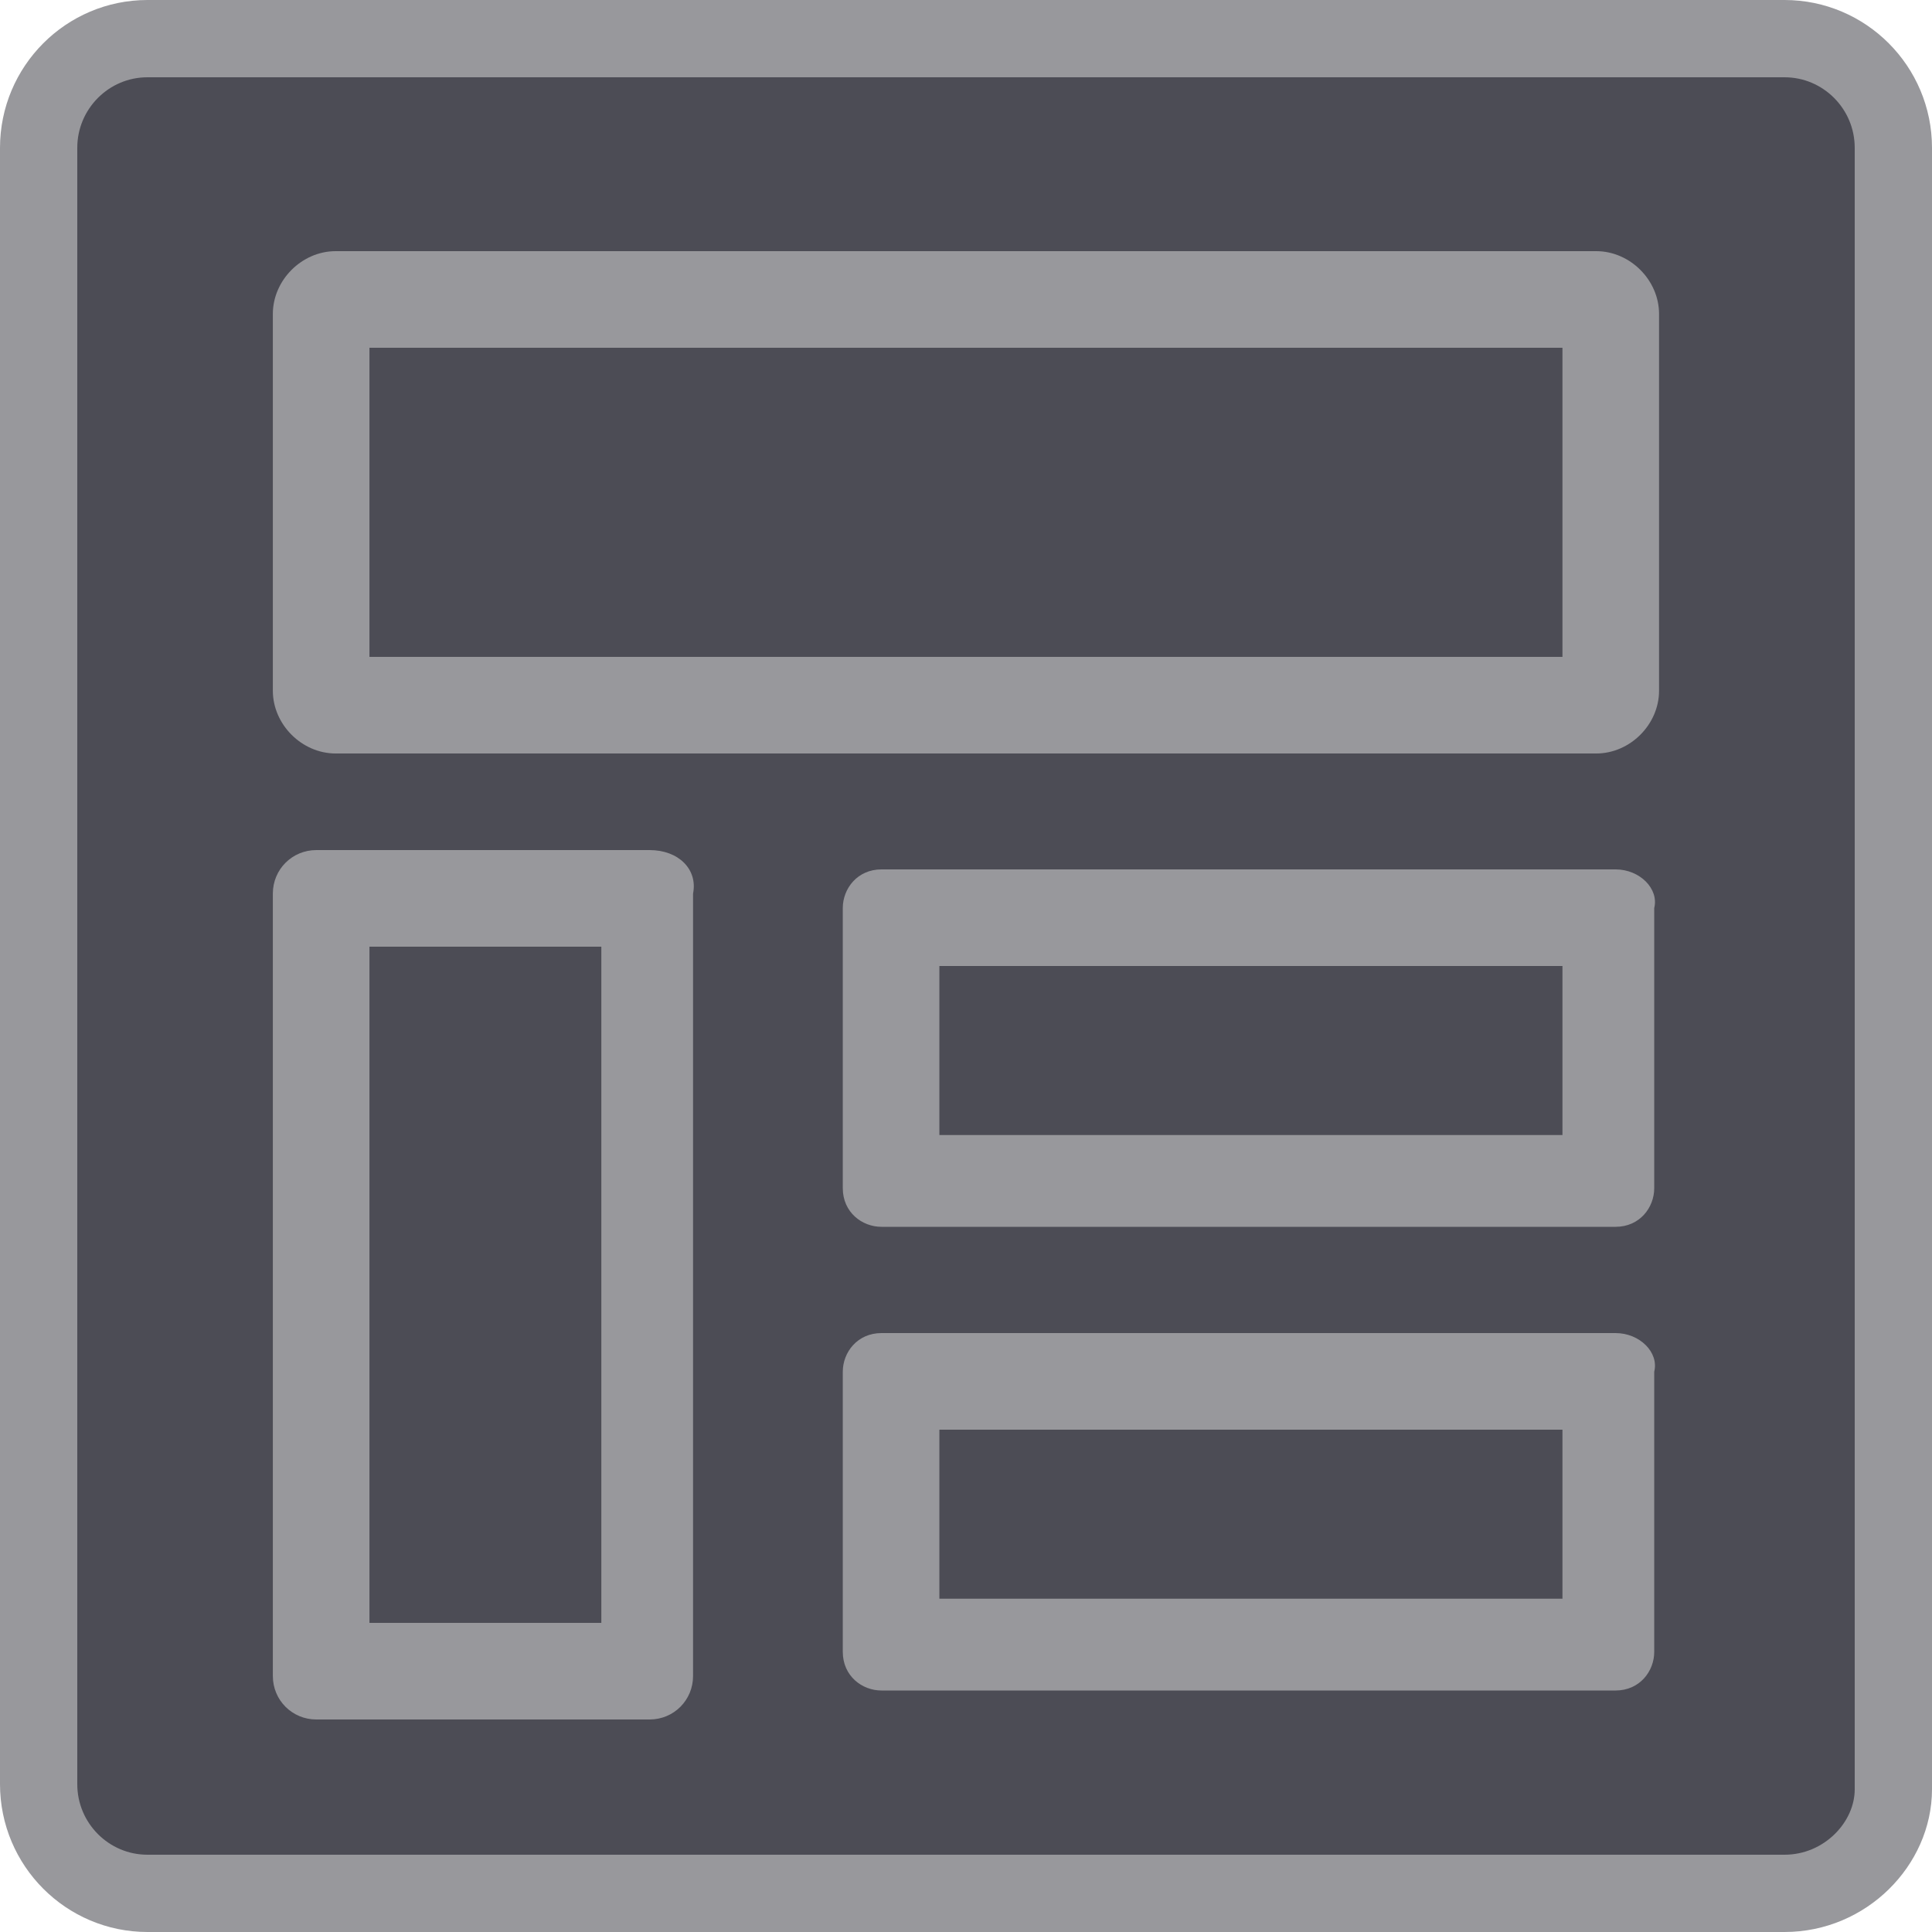
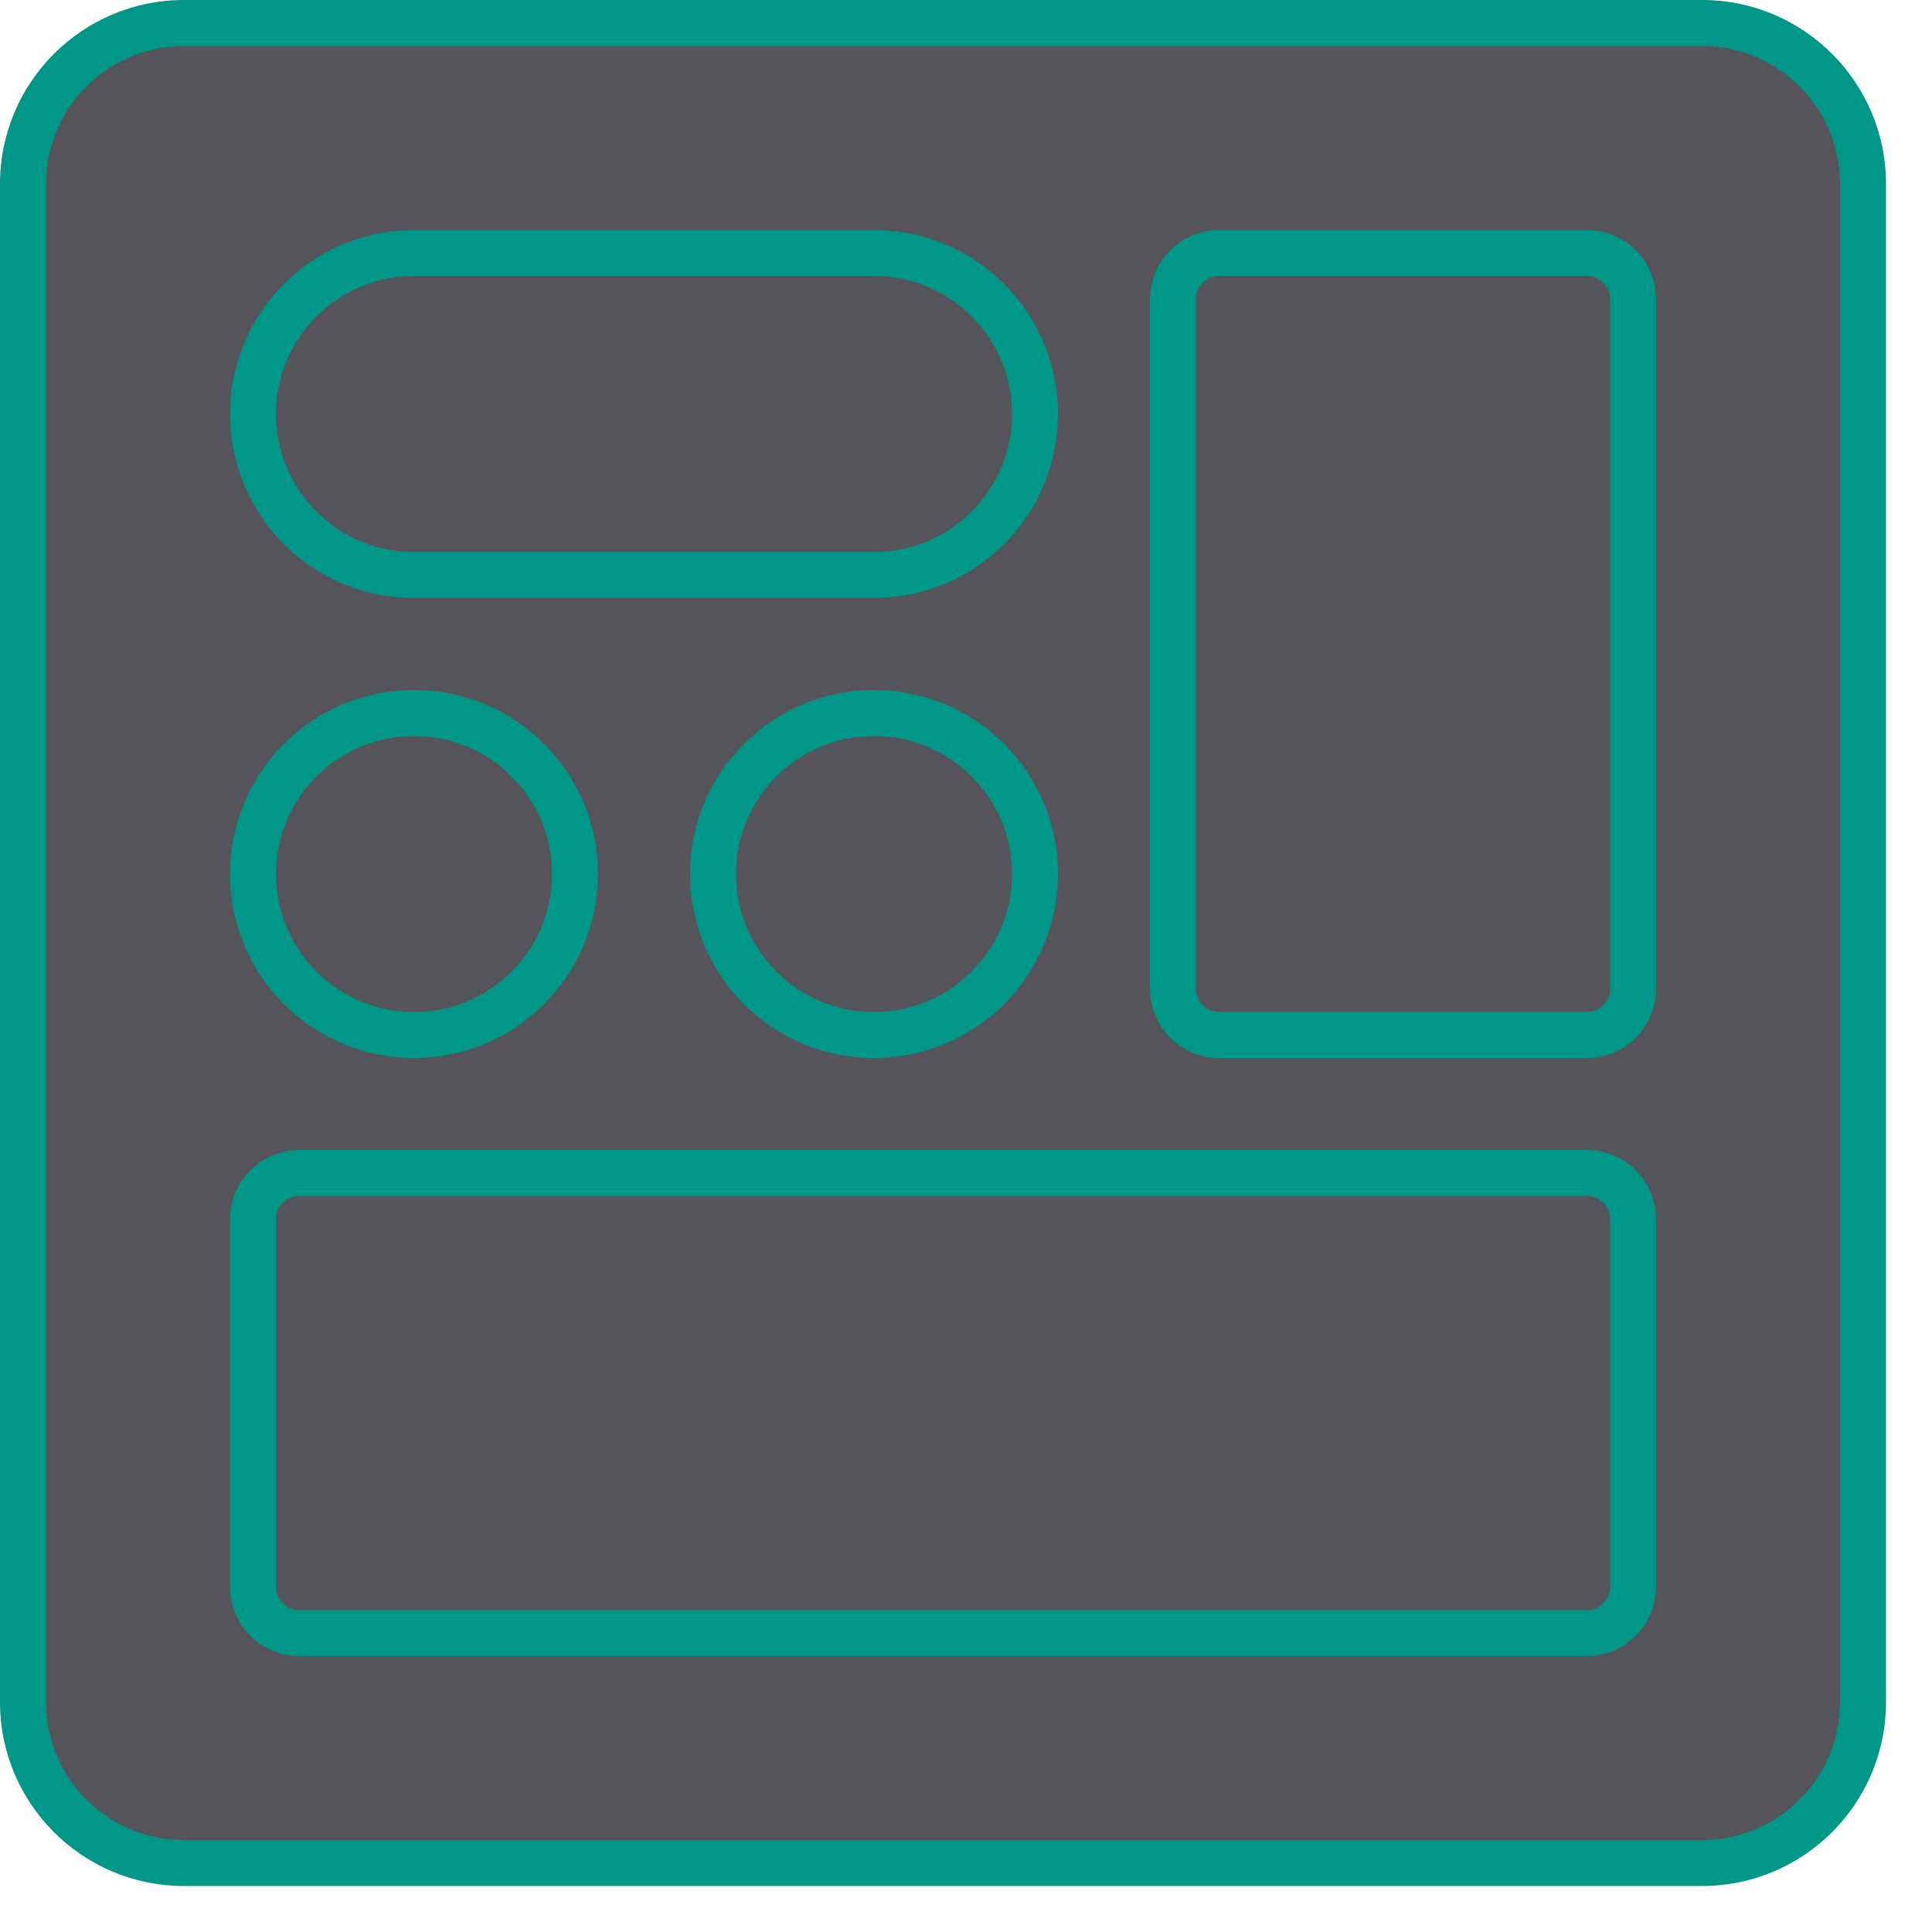
- <svg xmlns="http://www.w3.org/2000/svg" width="40" height="40" viewBox="0 0 40 40" fill="none">
-   <path d="M36.947 39.2H3.053C1.812 39.2 0.8 38.188 0.8 36.939V3.061C0.8 1.812 1.812 0.8 3.053 0.8H36.947C38.188 0.8 39.2 1.812 39.2 3.061V37.045C39.2 38.17 38.206 39.2 36.947 39.2Z" fill="#4C4C55" stroke="#98989C" stroke-width="1.6" stroke-miterlimit="10" />
-   <path fill-rule="evenodd" clip-rule="evenodd" d="M32.349 13.6V7.2H7.649V13.6H32.349ZM6.949 5.2H33.049C33.749 5.2 34.349 5.8 34.349 6.5V14.3C34.349 15 33.749 15.6 33.049 15.6H6.949C6.249 15.6 5.649 15 5.649 14.3V6.5C5.649 5.8 6.249 5.2 6.949 5.2ZM12.45 33.6V19.6H7.649V33.6H12.45ZM6.549 17.6H13.45C14.05 17.6 14.449 18 14.349 18.5V34.7C14.349 35.2 13.95 35.6 13.45 35.6H6.549C6.049 35.6 5.649 35.2 5.649 34.7V18.5C5.649 18 6.049 17.6 6.549 17.6ZM32.349 33.1V29.6H19.449V33.1H32.349ZM18.249 27.6H33.449C33.949 27.6 34.349 28 34.249 28.4V34.2C34.249 34.6 33.949 35 33.449 35H18.249C17.849 35 17.449 34.7 17.449 34.2V28.4C17.449 28 17.749 27.6 18.249 27.6ZM32.349 20V23.5H19.449V20H32.349ZM33.449 18H18.249C17.749 18 17.449 18.4 17.449 18.8V24.6C17.449 25.1 17.849 25.4 18.249 25.4H33.449C33.949 25.4 34.249 25 34.249 24.6V18.8C34.349 18.4 33.949 18 33.449 18Z" fill="#98989C" />
+ <svg xmlns="http://www.w3.org/2000/svg" width="42" height="42" viewBox="0 0 42 42">
+   <rect x="0.5" y="0.5" width="40" height="40" rx="3.5" style="fill:#54545a" />
+   <path d="M37,1a3,3,0,0,1,3,3V37a3,3,0,0,1-3,3H4a3,3,0,0,1-3-3V4A3,3,0,0,1,4,1H37m0-1H4A4,4,0,0,0,0,4V37a4,4,0,0,0,4,4H37a4,4,0,0,0,4-4V4a4,4,0,0,0-4-4Z" style="fill:#009688" />
+   <rect x="5.5" y="25.5" width="30" height="10" rx="1" transform="translate(41 61) rotate(-180)" style="fill:none;stroke:#009688;stroke-linecap:round;stroke-linejoin:round" />
+   <rect x="25.5" y="5.5" width="10" height="17" rx="1" transform="translate(61 28) rotate(-180)" style="fill:none;stroke:#009688;stroke-linecap:round;stroke-linejoin:round" />
+   <rect x="5.5" y="5.5" width="17" height="7" rx="3.5" transform="translate(28 18) rotate(180)" style="fill:none;stroke:#009688;stroke-linecap:round;stroke-linejoin:round" />
+   <circle cx="9" cy="19" r="3.5" style="fill:none;stroke:#009688;stroke-linecap:round;stroke-linejoin:round" />
+   <circle cx="19" cy="19" r="3.5" style="fill:none;stroke:#009688;stroke-linecap:round;stroke-linejoin:round" />
</svg>
